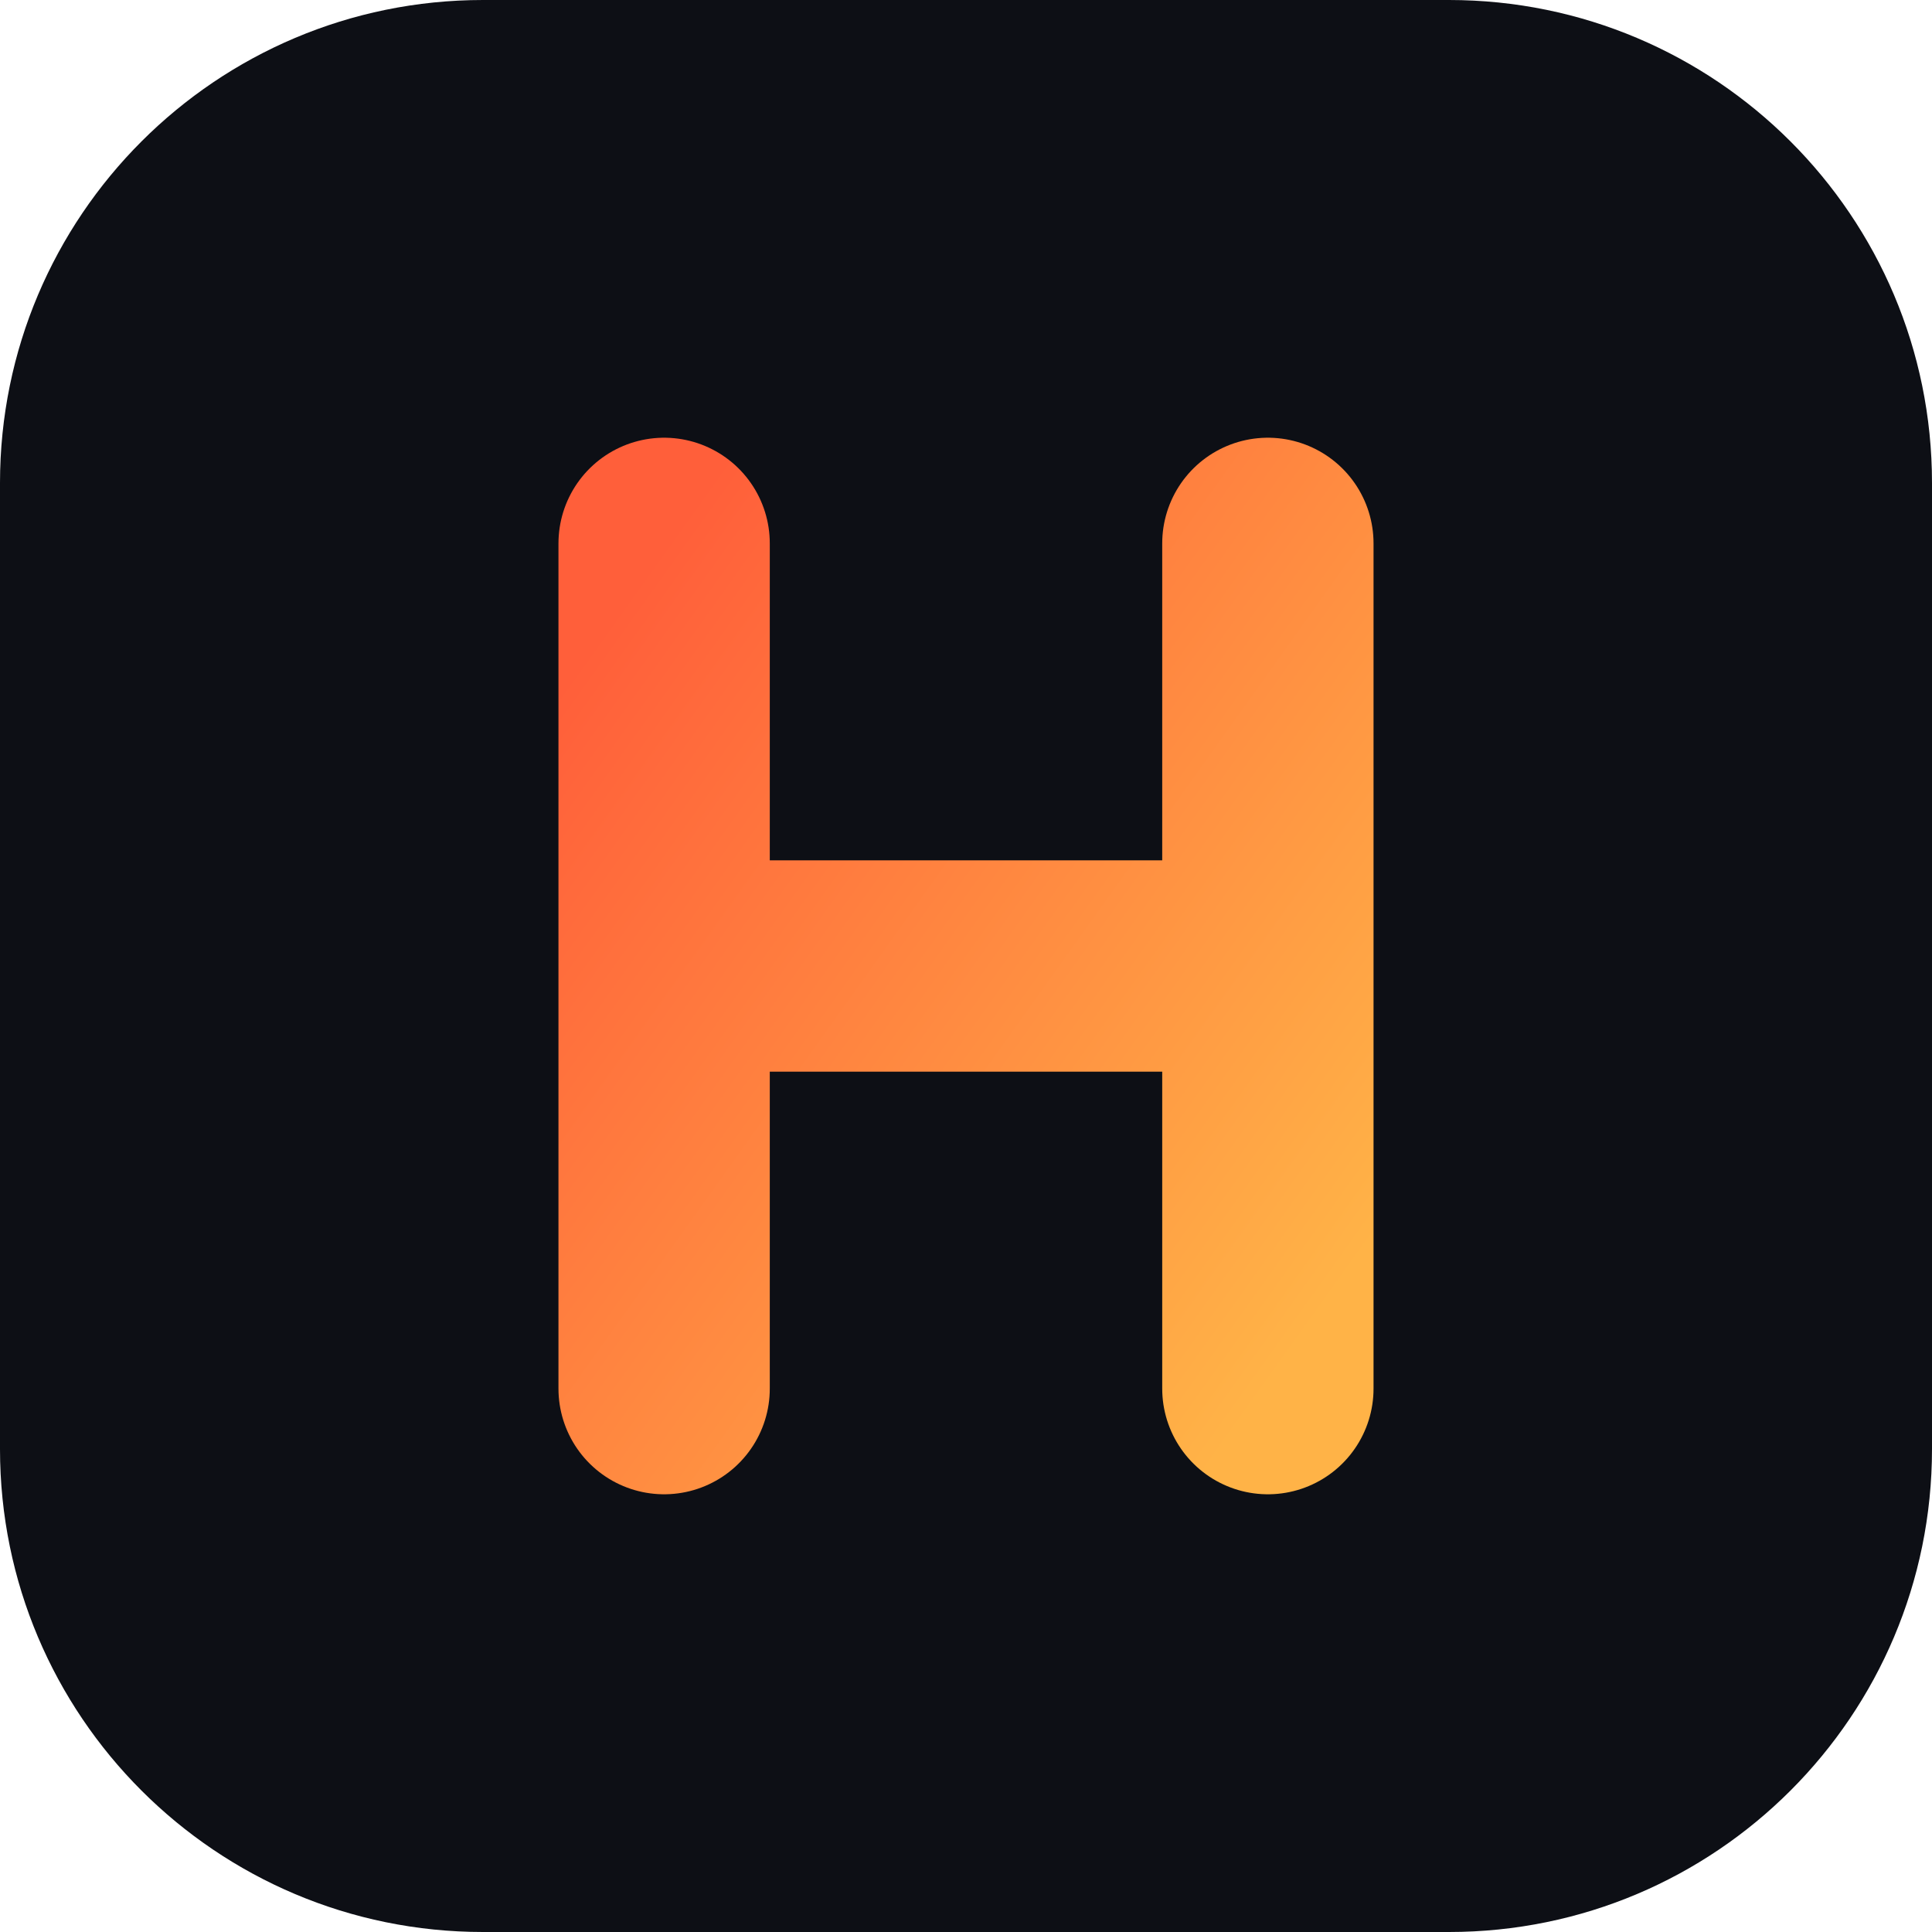
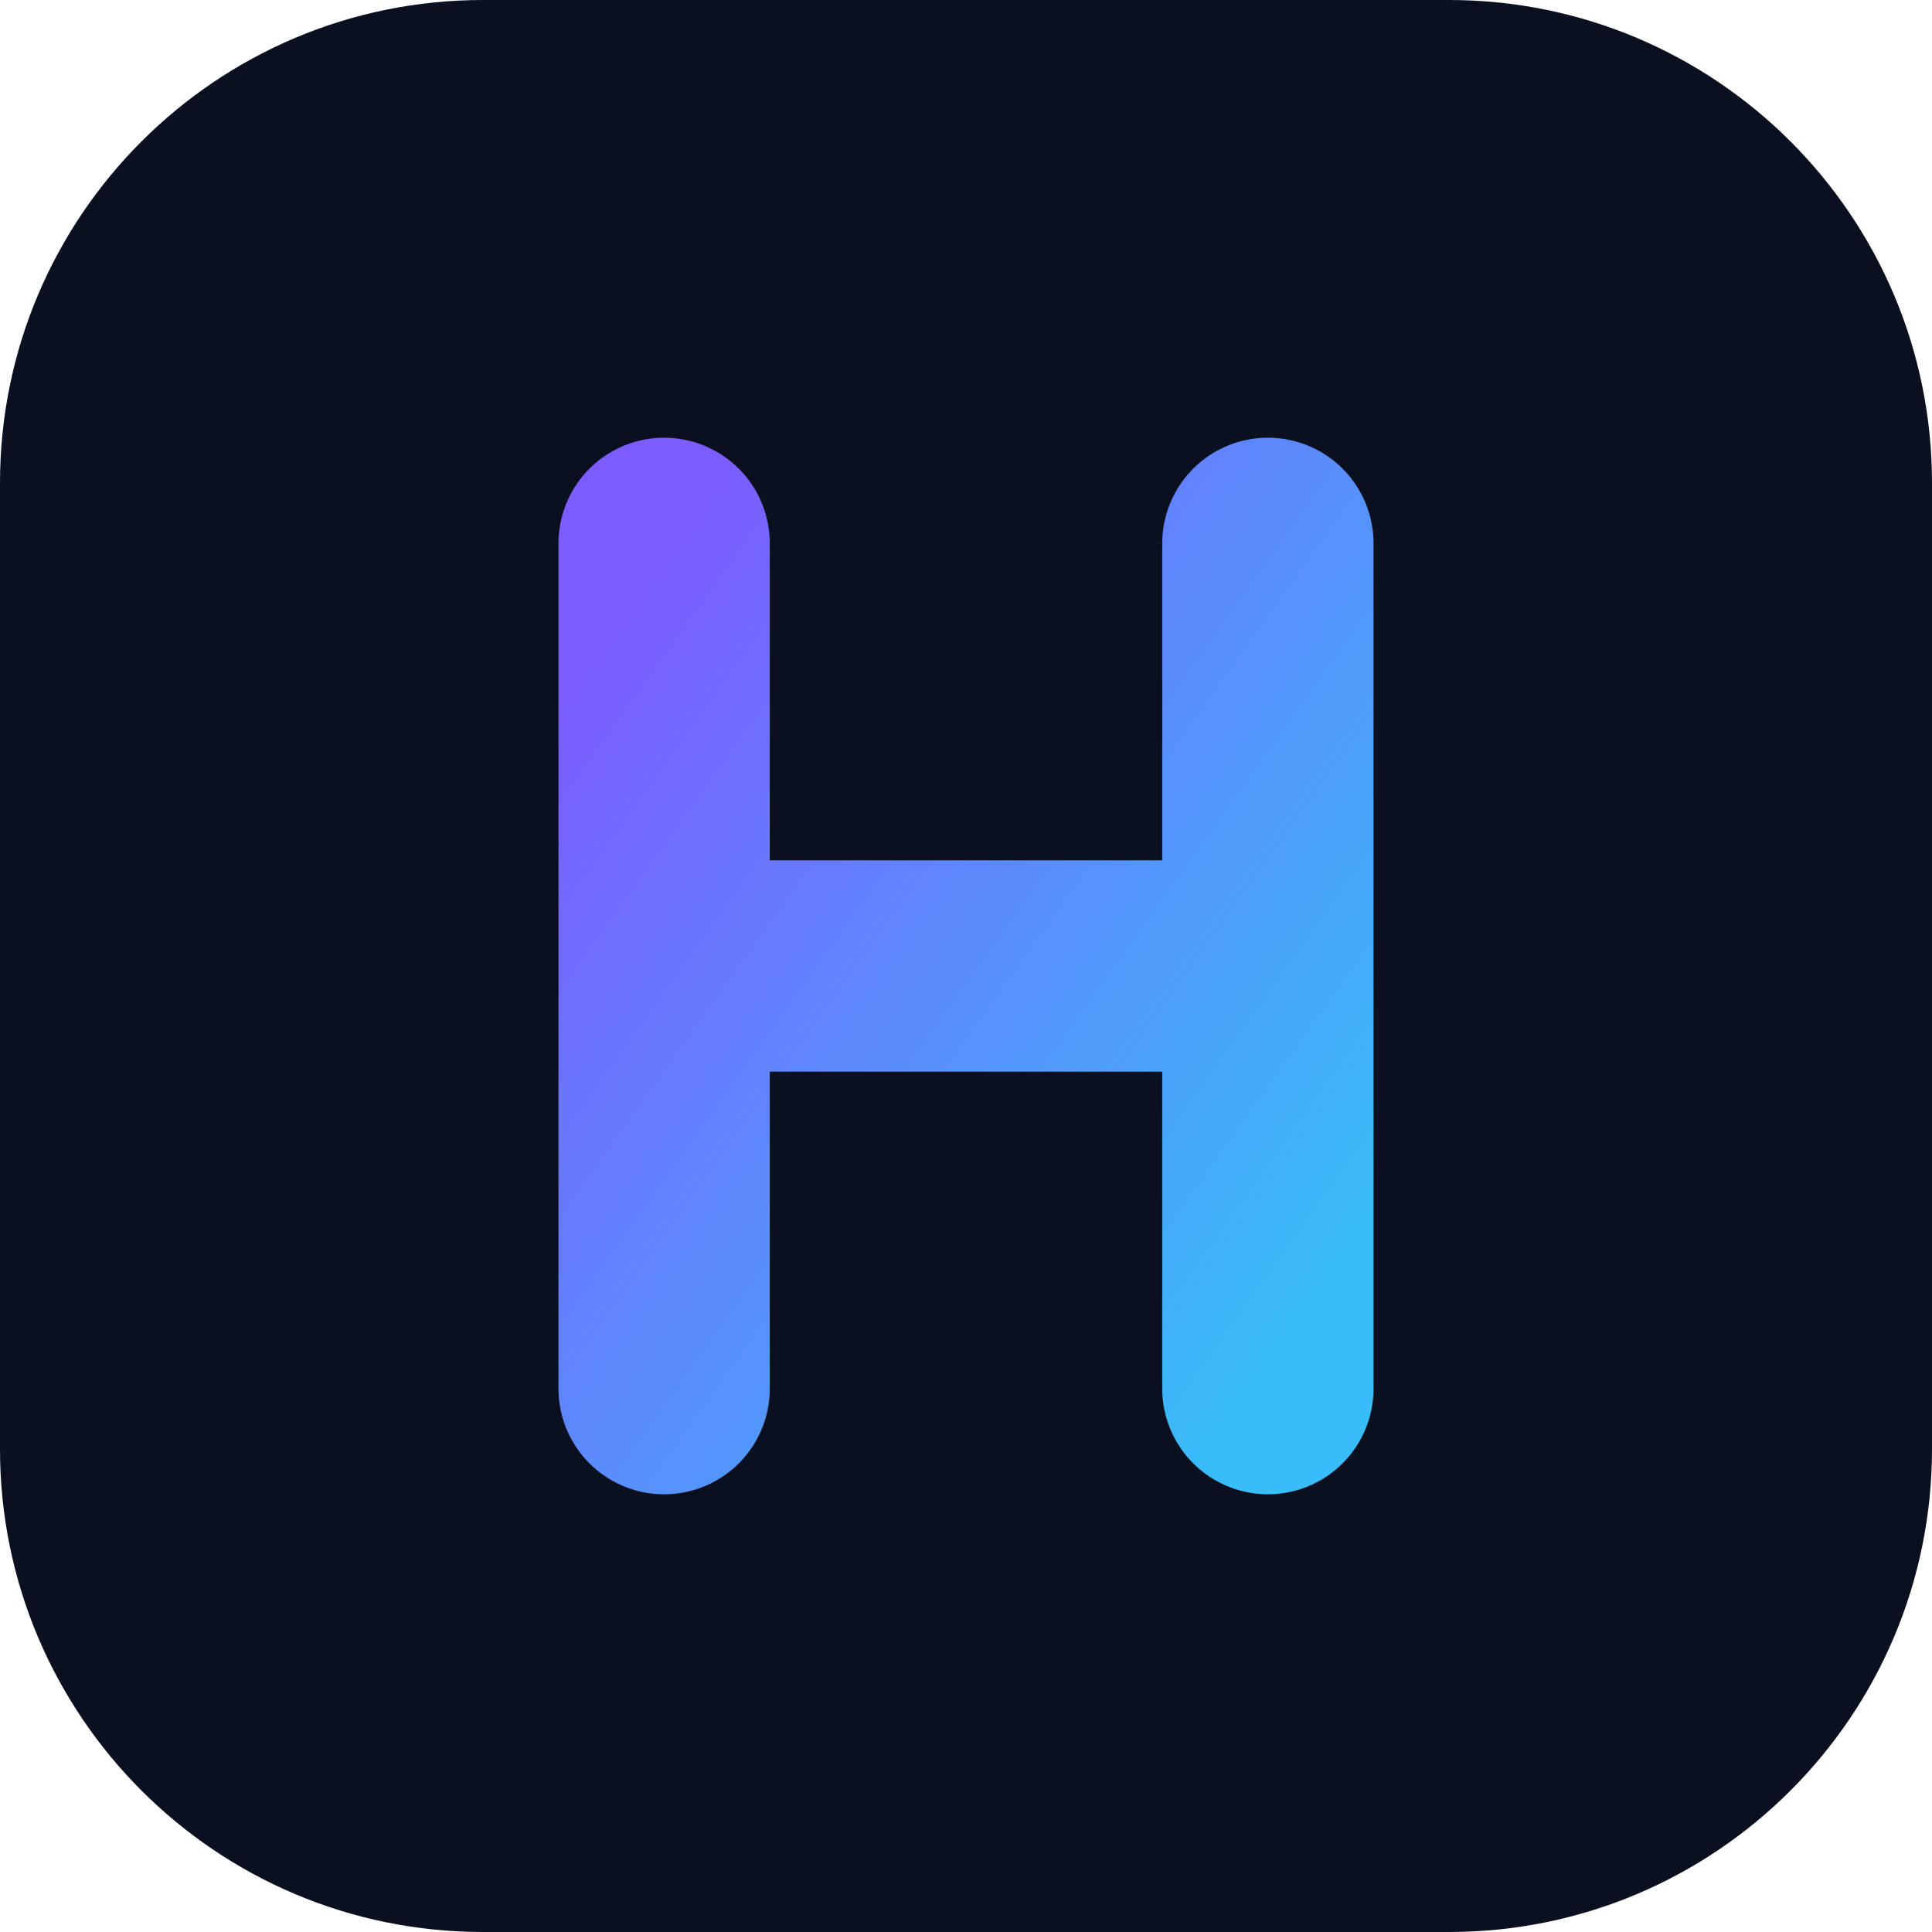
<svg xmlns="http://www.w3.org/2000/svg" viewBox="0 0 64 64">
  <defs>
    <linearGradient id="g" x1="0" y1="0" x2="1" y2="1">
-       <stop offset="0" stop-color="#ff5f3a" />
-       <stop offset="1" stop-color="#ffb347" />
+       <stop offset="0" stop-color="#7c5cff" />
+       <stop offset="1" stop-color="#38bdf8" />
    </linearGradient>
  </defs>
-   <rect width="64" height="64" rx="16" fill="#0d0f15" />
+   <rect width="64" height="64" rx="16" fill="#0b1020" />
  <path d="M22 18v28M42 18v28M22 32h20" stroke="url(#g)" stroke-width="7" stroke-linecap="round" />
</svg>
